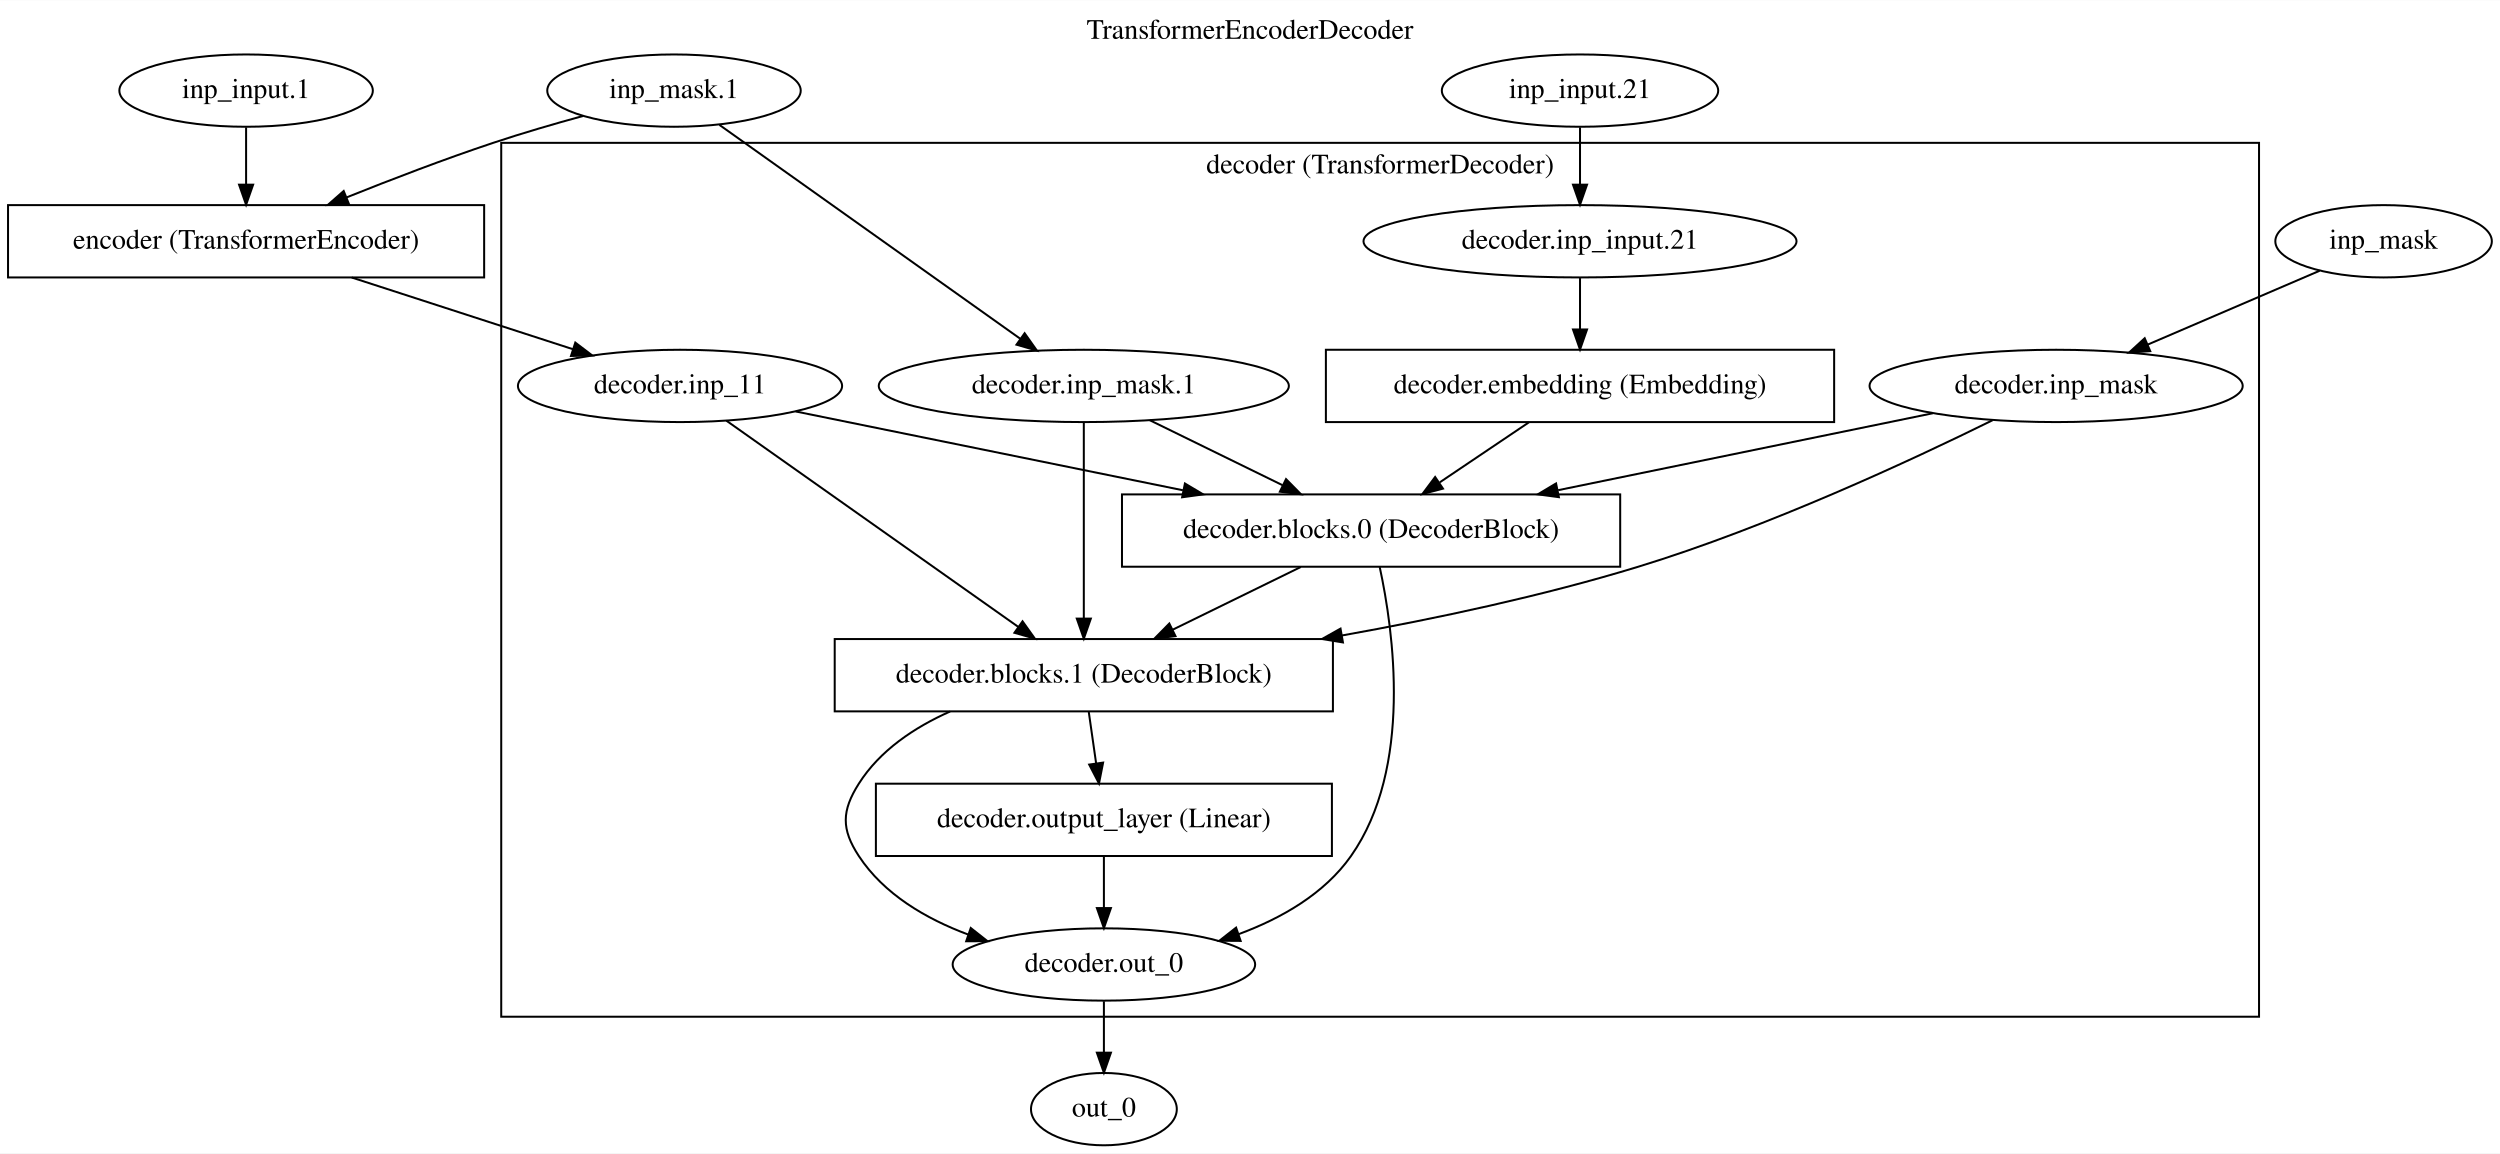
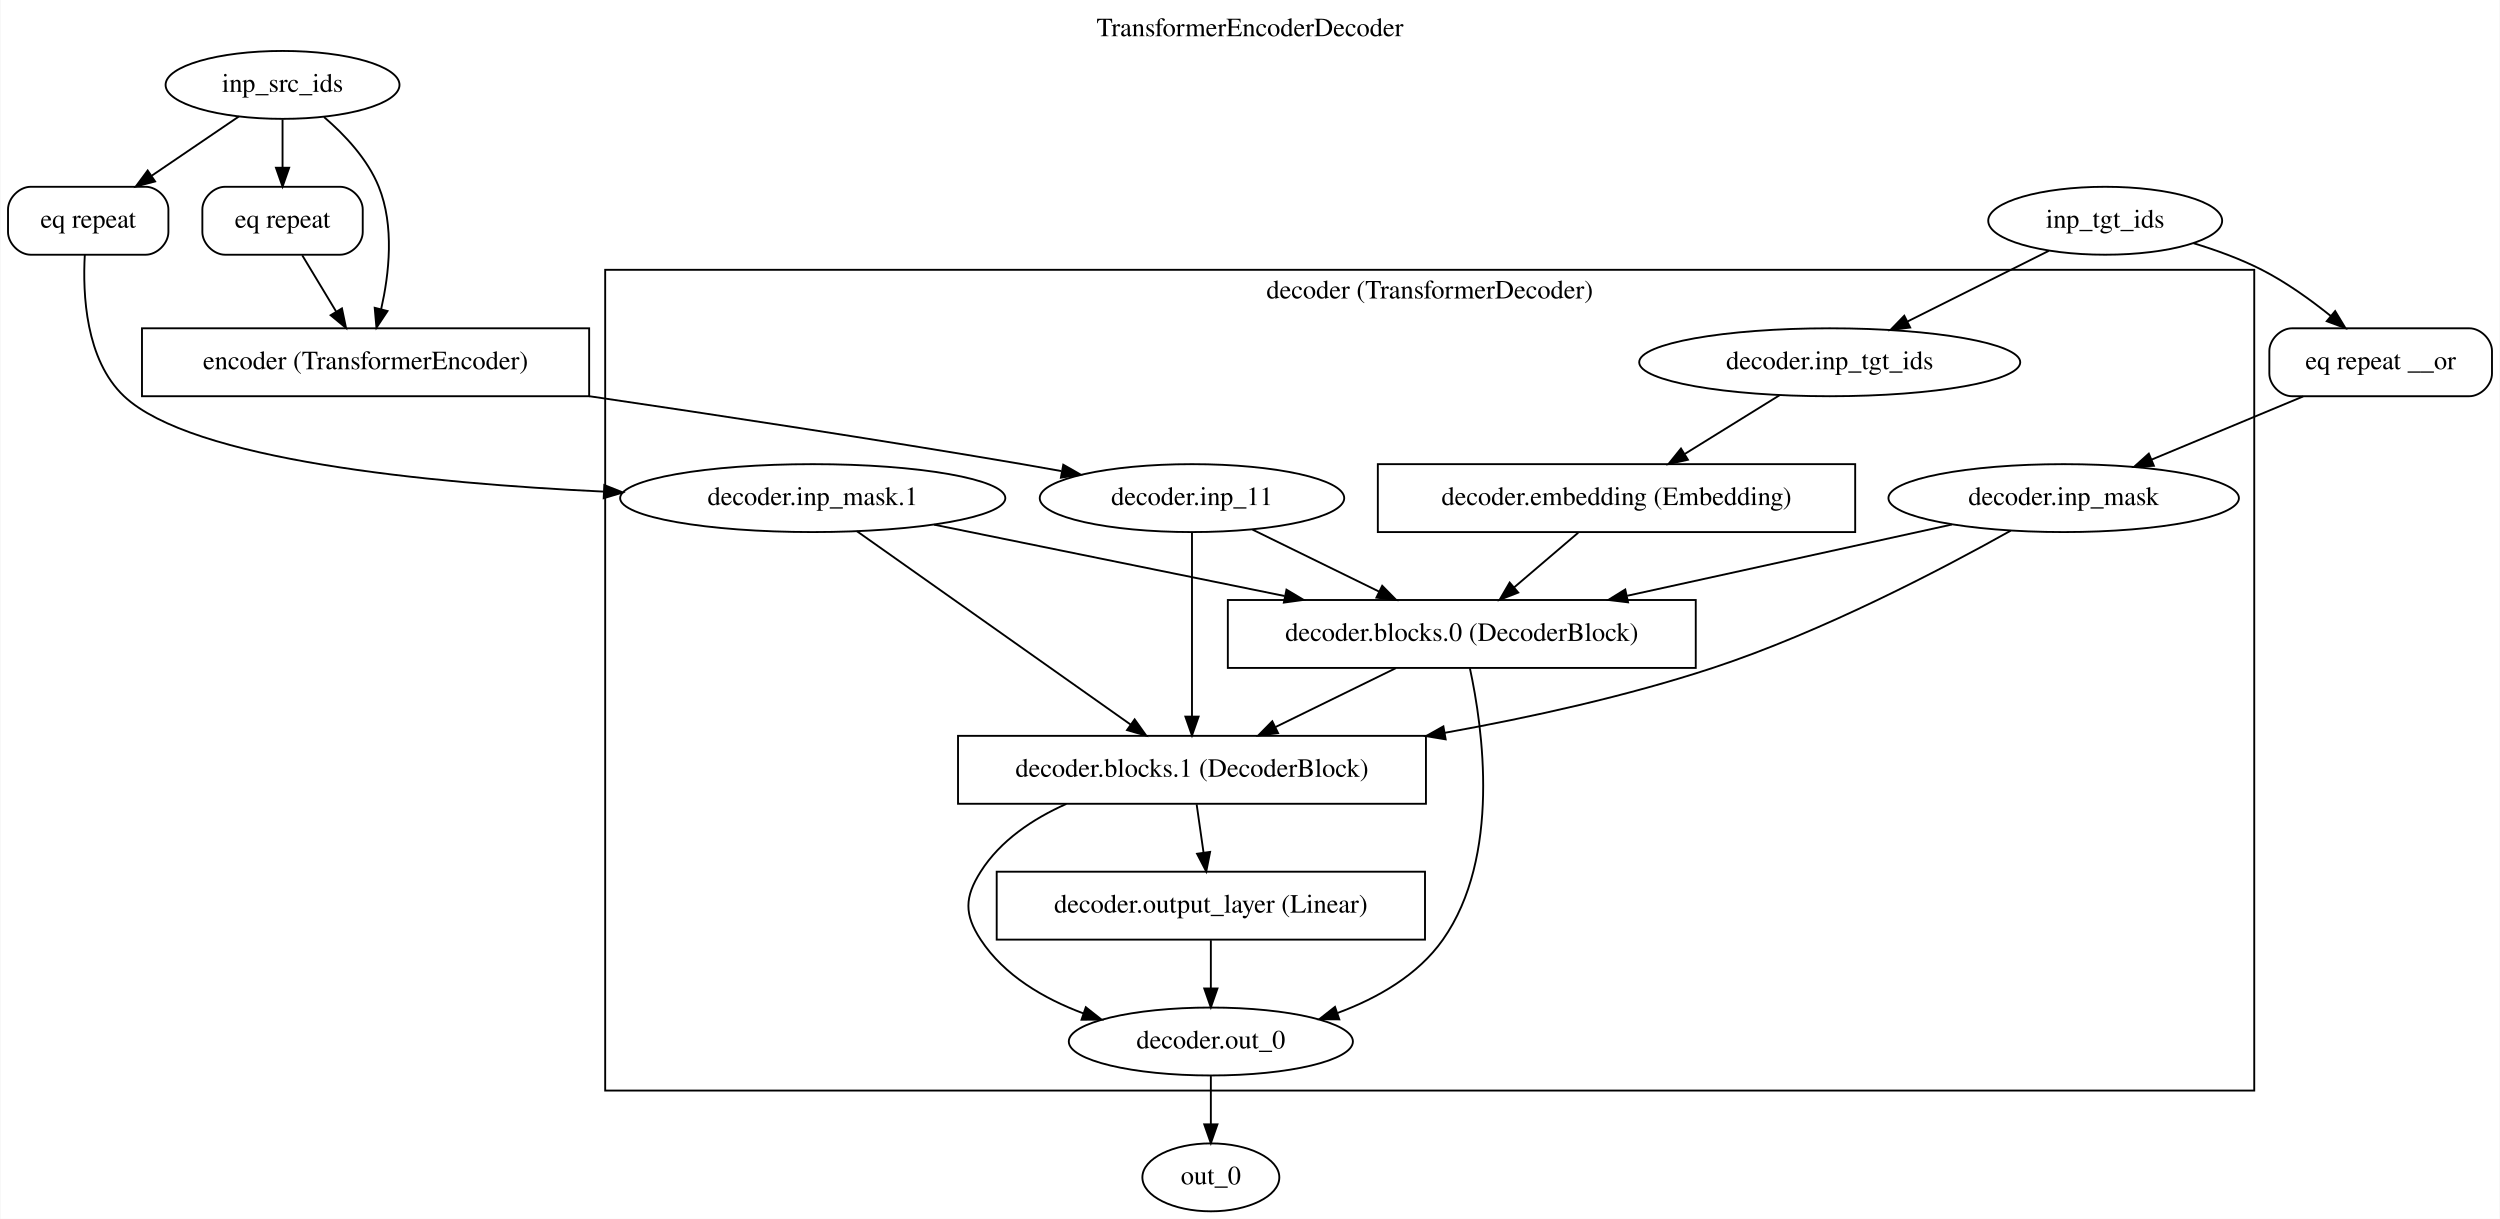
- <svg xmlns="http://www.w3.org/2000/svg" width="1244pt" height="574pt" viewBox="0.00 0.00 1244.45 574.00">
-   <g id="graph0" class="graph" transform="scale(1 1) rotate(0) translate(4 570)">
-     <polygon fill="white" stroke="transparent" points="-4,4 -4,-570 1240.45,-570 1240.45,4 -4,4" />
-     <text text-anchor="middle" x="618.22" y="-550.8" font-family="Times,serif" font-size="14.00">TransformerEncoderDecoder</text>
+ <svg xmlns="http://www.w3.org/2000/svg" width="1325pt" height="646pt" viewBox="0.00 0.00 1324.50 646.00">
+   <g id="graph0" class="graph" transform="scale(1 1) rotate(0) translate(4 642)">
+     <polygon fill="white" stroke="transparent" points="-4,4 -4,-642 1320.5,-642 1320.5,4 -4,4" />
+     <text text-anchor="middle" x="658.25" y="-622.8" font-family="Times,serif" font-size="14.00">TransformerEncoderDecoder</text>
    <g id="clust1" class="cluster">
-       <polygon fill="none" stroke="black" points="245.5,-64 245.5,-499 1120.5,-499 1120.5,-64 245.5,-64" />
-       <text text-anchor="middle" x="683" y="-483.8" font-family="Times,serif" font-size="14.00">decoder (TransformerDecoder)</text>
+       <polygon fill="none" stroke="black" points="316.5,-64 316.5,-499 1190.5,-499 1190.5,-64 316.5,-64" />
+       <text text-anchor="middle" x="753.5" y="-483.8" font-family="Times,serif" font-size="14.00">decoder (TransformerDecoder)</text>
    </g>
    <g id="node1" class="node">
-       <ellipse fill="none" stroke="black" cx="118.5" cy="-525" rx="63.09" ry="18" />
-       <text text-anchor="middle" x="118.5" y="-521.3" font-family="Times,serif" font-size="14.00">inp_input.1</text>
+       <ellipse fill="none" stroke="black" cx="145.5" cy="-597" rx="61.99" ry="18" />
+       <text text-anchor="middle" x="145.5" y="-593.3" font-family="Times,serif" font-size="14.00">inp_src_ids</text>
+     </g>
+     <g id="node3" class="node">
+       <polygon fill="none" stroke="black" points="308,-468 71,-468 71,-432 308,-432 308,-468" />
+       <text text-anchor="middle" x="189.5" y="-446.3" font-family="Times,serif" font-size="14.00">encoder (TransformerEncoder)</text>
+     </g>
+     <g id="edge1" class="edge">
+       <path fill="none" stroke="black" d="M167.47,-579.97C178.43,-570.58 190.58,-557.69 196.5,-543 204.84,-522.32 202.03,-496.92 197.74,-478.05" />
+       <polygon fill="black" stroke="black" points="201.13,-477.15 195.27,-468.32 194.34,-478.87 201.13,-477.15" />
+     </g>
+     <g id="node4" class="node">
+       <path fill="none" stroke="black" d="M176,-543C176,-543 115,-543 115,-543 109,-543 103,-537 103,-531 103,-531 103,-519 103,-519 103,-513 109,-507 115,-507 115,-507 176,-507 176,-507 182,-507 188,-513 188,-519 188,-519 188,-531 188,-531 188,-537 182,-543 176,-543" />
+       <text text-anchor="middle" x="145.5" y="-521.3" font-family="Times,serif" font-size="14.00">eq repeat</text>
+     </g>
+     <g id="edge2" class="edge">
+       <path fill="none" stroke="black" d="M145.5,-578.7C145.5,-570.98 145.5,-561.71 145.5,-553.11" />
+       <polygon fill="black" stroke="black" points="149,-553.1 145.5,-543.1 142,-553.1 149,-553.1" />
+     </g>
+     <g id="node9" class="node">
+       <path fill="none" stroke="black" d="M73,-543C73,-543 12,-543 12,-543 6,-543 0,-537 0,-531 0,-531 0,-519 0,-519 0,-513 6,-507 12,-507 12,-507 73,-507 73,-507 79,-507 85,-513 85,-519 85,-519 85,-531 85,-531 85,-537 79,-543 73,-543" />
+       <text text-anchor="middle" x="42.5" y="-521.3" font-family="Times,serif" font-size="14.00">eq repeat</text>
+     </g>
+     <g id="edge8" class="edge">
+       <path fill="none" stroke="black" d="M122.38,-580.29C108.8,-571.06 91.38,-559.22 76.28,-548.96" />
+       <polygon fill="black" stroke="black" points="77.94,-545.85 67.7,-543.13 74.01,-551.64 77.94,-545.85" />
+     </g>
+     <g id="node2" class="node">
+       <ellipse fill="none" stroke="black" cx="1111.5" cy="-525" rx="61.99" ry="18" />
+       <text text-anchor="middle" x="1111.5" y="-521.3" font-family="Times,serif" font-size="14.00">inp_tgt_ids</text>
    </g>
    <g id="node5" class="node">
-       <polygon fill="none" stroke="black" points="237,-468 0,-468 0,-432 237,-432 237,-468" />
-       <text text-anchor="middle" x="118.5" y="-446.3" font-family="Times,serif" font-size="14.00">encoder (TransformerEncoder)</text>
+       <ellipse fill="none" stroke="black" cx="965.5" cy="-450" rx="100.98" ry="18" />
+       <text text-anchor="middle" x="965.5" y="-446.3" font-family="Times,serif" font-size="14.00">decoder.inp_tgt_ids</text>
    </g>
-     <g id="edge1" class="edge">
-       <path fill="none" stroke="black" d="M118.5,-506.7C118.5,-498.25 118.5,-487.87 118.5,-478.37" />
-       <polygon fill="black" stroke="black" points="122,-478.18 118.5,-468.18 115,-478.18 122,-478.18" />
+     <g id="edge4" class="edge">
+       <path fill="none" stroke="black" d="M1081.6,-509.05C1060.02,-498.26 1030.61,-483.56 1006.8,-471.65" />
+       <polygon fill="black" stroke="black" points="1008.15,-468.41 997.64,-467.07 1005.02,-474.67 1008.15,-468.41" />
    </g>
-     <g id="node2" class="node">
-       <ellipse fill="none" stroke="black" cx="331.5" cy="-525" rx="63.09" ry="18" />
-       <text text-anchor="middle" x="331.5" y="-521.3" font-family="Times,serif" font-size="14.00">inp_mask.1</text>
+     <g id="node6" class="node">
+       <path fill="none" stroke="black" d="M1304.5,-468C1304.5,-468 1210.5,-468 1210.5,-468 1204.5,-468 1198.5,-462 1198.5,-456 1198.5,-456 1198.5,-444 1198.5,-444 1198.5,-438 1204.5,-432 1210.5,-432 1210.5,-432 1304.5,-432 1304.5,-432 1310.5,-432 1316.5,-438 1316.5,-444 1316.5,-444 1316.5,-456 1316.5,-456 1316.5,-462 1310.5,-468 1304.5,-468" />
+       <text text-anchor="middle" x="1257.5" y="-446.3" font-family="Times,serif" font-size="14.00">eq repeat __or</text>
    </g>
-     <g id="edge2" class="edge">
-       <path fill="none" stroke="black" d="M286.37,-512.42C271.94,-508.47 255.96,-503.82 241.5,-499 217.25,-490.92 190.79,-480.78 168.65,-471.9" />
-       <polygon fill="black" stroke="black" points="169.7,-468.55 159.12,-468.05 167.08,-475.04 169.7,-468.55" />
+     <g id="edge5" class="edge">
+       <path fill="none" stroke="black" d="M1158.31,-513.09C1170.43,-509.41 1183.24,-504.75 1194.5,-499 1207.38,-492.43 1220.32,-483.15 1231.08,-474.5" />
+       <polygon fill="black" stroke="black" points="1233.38,-477.14 1238.86,-468.07 1228.92,-471.75 1233.38,-477.14" />
    </g>
-     <g id="node9" class="node">
-       <ellipse fill="none" stroke="black" cx="535.5" cy="-378" rx="102.08" ry="18" />
-       <text text-anchor="middle" x="535.5" y="-374.3" font-family="Times,serif" font-size="14.00">decoder.inp_mask.1</text>
+     <g id="node8" class="node">
+       <ellipse fill="none" stroke="black" cx="627.5" cy="-378" rx="80.69" ry="18" />
+       <text text-anchor="middle" x="627.5" y="-374.3" font-family="Times,serif" font-size="14.00">decoder.inp_11</text>
+     </g>
+     <g id="edge7" class="edge">
+       <path fill="none" stroke="black" d="M308.05,-432.01C375.43,-422.09 461.29,-409 537.5,-396 544.24,-394.85 551.26,-393.61 558.26,-392.33" />
+       <polygon fill="black" stroke="black" points="559.29,-395.71 568.49,-390.46 558.02,-388.82 559.29,-395.71" />
+     </g>
+     <g id="edge3" class="edge">
+       <path fill="none" stroke="black" d="M155.93,-506.7C161.3,-497.79 167.95,-486.75 173.92,-476.85" />
+       <polygon fill="black" stroke="black" points="176.98,-478.55 179.15,-468.18 170.99,-474.93 176.98,-478.55" />
+     </g>
+     <g id="node11" class="node">
+       <polygon fill="none" stroke="black" points="979,-396 726,-396 726,-360 979,-360 979,-396" />
+       <text text-anchor="middle" x="852.5" y="-374.3" font-family="Times,serif" font-size="14.00">decoder.embedding (Embedding)</text>
+     </g>
+     <g id="edge10" class="edge">
+       <path fill="none" stroke="black" d="M939.01,-432.59C924.04,-423.31 905.1,-411.59 888.77,-401.47" />
+       <polygon fill="black" stroke="black" points="890.35,-398.33 880.01,-396.04 886.67,-404.28 890.35,-398.33" />
+     </g>
+     <g id="node7" class="node">
+       <ellipse fill="none" stroke="black" cx="1089.5" cy="-378" rx="92.88" ry="18" />
+       <text text-anchor="middle" x="1089.5" y="-374.3" font-family="Times,serif" font-size="14.00">decoder.inp_mask</text>
    </g>
    <g id="edge6" class="edge">
-       <path fill="none" stroke="black" d="M354.11,-507.93C390.53,-482.05 462.27,-431.05 503.78,-401.54" />
-       <polygon fill="black" stroke="black" points="506.04,-404.24 512.16,-395.59 501.98,-398.53 506.04,-404.24" />
+       <path fill="none" stroke="black" d="M1216.4,-431.88C1192.11,-421.76 1161.28,-408.91 1136.09,-398.41" />
+       <polygon fill="black" stroke="black" points="1137.31,-395.13 1126.73,-394.51 1134.62,-401.59 1137.31,-395.13" />
    </g>
-     <g id="node3" class="node">
-       <ellipse fill="none" stroke="black" cx="782.5" cy="-525" rx="68.79" ry="18" />
-       <text text-anchor="middle" x="782.5" y="-521.3" font-family="Times,serif" font-size="14.00">inp_input.21</text>
+     <g id="node12" class="node">
+       <polygon fill="none" stroke="black" points="894.5,-324 646.5,-324 646.5,-288 894.5,-288 894.5,-324" />
+       <text text-anchor="middle" x="770.5" y="-302.3" font-family="Times,serif" font-size="14.00">decoder.blocks.0 (DecoderBlock)</text>
    </g>
-     <g id="node6" class="node">
-       <ellipse fill="none" stroke="black" cx="782.5" cy="-450" rx="107.78" ry="18" />
-       <text text-anchor="middle" x="782.5" y="-446.3" font-family="Times,serif" font-size="14.00">decoder.inp_input.21</text>
+     <g id="edge12" class="edge">
+       <path fill="none" stroke="black" d="M1030.25,-364C981.9,-353.39 912.9,-338.25 858.16,-326.24" />
+       <polygon fill="black" stroke="black" points="858.63,-322.76 848.12,-324.03 857.13,-329.59 858.63,-322.76" />
    </g>
-     <g id="edge3" class="edge">
-       <path fill="none" stroke="black" d="M782.5,-506.7C782.5,-498.25 782.5,-487.87 782.5,-478.37" />
-       <polygon fill="black" stroke="black" points="786,-478.18 782.5,-468.18 779,-478.18 786,-478.18" />
+     <g id="node13" class="node">
+       <polygon fill="none" stroke="black" points="751.5,-252 503.5,-252 503.5,-216 751.5,-216 751.5,-252" />
+       <text text-anchor="middle" x="627.5" y="-230.3" font-family="Times,serif" font-size="14.00">decoder.blocks.1 (DecoderBlock)</text>
    </g>
-     <g id="node4" class="node">
-       <ellipse fill="none" stroke="black" cx="1182.5" cy="-450" rx="53.89" ry="18" />
-       <text text-anchor="middle" x="1182.5" y="-446.3" font-family="Times,serif" font-size="14.00">inp_mask</text>
+     <g id="edge16" class="edge">
+       <path fill="none" stroke="black" d="M1061.45,-360.76C1025.84,-340.81 961.99,-307.25 903.5,-288 858.16,-273.08 807.17,-261.82 761.47,-253.61" />
+       <polygon fill="black" stroke="black" points="761.96,-250.14 751.5,-251.85 760.74,-257.03 761.96,-250.14" />
    </g>
-     <g id="node7" class="node">
-       <ellipse fill="none" stroke="black" cx="1019.5" cy="-378" rx="92.88" ry="18" />
-       <text text-anchor="middle" x="1019.5" y="-374.3" font-family="Times,serif" font-size="14.00">decoder.inp_mask</text>
+     <g id="edge13" class="edge">
+       <path fill="none" stroke="black" d="M659.59,-361.29C679.41,-351.59 705.09,-339.02 726.76,-328.41" />
+       <polygon fill="black" stroke="black" points="728.32,-331.54 735.76,-324 725.24,-325.26 728.32,-331.54" />
    </g>
-     <g id="edge4" class="edge">
-       <path fill="none" stroke="black" d="M1150.69,-435.34C1126.32,-424.87 1092.37,-410.29 1065.12,-398.59" />
-       <polygon fill="black" stroke="black" points="1066.35,-395.31 1055.78,-394.58 1063.59,-401.74 1066.35,-395.31" />
-     </g>
-     <g id="node8" class="node">
-       <ellipse fill="none" stroke="black" cx="334.5" cy="-378" rx="80.69" ry="18" />
-       <text text-anchor="middle" x="334.5" y="-374.3" font-family="Times,serif" font-size="14.00">decoder.inp_11</text>
-     </g>
-     <g id="edge5" class="edge">
-       <path fill="none" stroke="black" d="M171.06,-431.97C204.48,-421.14 247.61,-407.16 281.17,-396.28" />
-       <polygon fill="black" stroke="black" points="282.38,-399.57 290.81,-393.16 280.22,-392.91 282.38,-399.57" />
+     <g id="edge17" class="edge">
+       <path fill="none" stroke="black" d="M627.5,-359.87C627.5,-335.67 627.5,-291.21 627.5,-262.39" />
+       <polygon fill="black" stroke="black" points="631,-262.19 627.5,-252.19 624,-262.19 631,-262.19" />
    </g>
    <g id="node10" class="node">
-       <polygon fill="none" stroke="black" points="909,-396 656,-396 656,-360 909,-360 909,-396" />
-       <text text-anchor="middle" x="782.5" y="-374.3" font-family="Times,serif" font-size="14.00">decoder.embedding (Embedding)</text>
-     </g>
-     <g id="edge7" class="edge">
-       <path fill="none" stroke="black" d="M782.5,-431.7C782.5,-423.98 782.5,-414.71 782.5,-406.11" />
-       <polygon fill="black" stroke="black" points="786,-406.1 782.5,-396.1 779,-406.1 786,-406.1" />
-     </g>
-     <g id="node11" class="node">
-       <polygon fill="none" stroke="black" points="802.5,-324 554.5,-324 554.5,-288 802.5,-288 802.5,-324" />
-       <text text-anchor="middle" x="678.5" y="-302.3" font-family="Times,serif" font-size="14.00">decoder.blocks.0 (DecoderBlock)</text>
+       <ellipse fill="none" stroke="black" cx="426.5" cy="-378" rx="102.08" ry="18" />
+       <text text-anchor="middle" x="426.5" y="-374.3" font-family="Times,serif" font-size="14.00">decoder.inp_mask.1</text>
    </g>
    <g id="edge9" class="edge">
-       <path fill="none" stroke="black" d="M958.14,-364.4C906.21,-353.74 830.97,-338.3 771.62,-326.11" />
-       <polygon fill="black" stroke="black" points="771.98,-322.62 761.48,-324.03 770.57,-329.47 771.98,-322.62" />
-     </g>
-     <g id="node12" class="node">
-       <polygon fill="none" stroke="black" points="659.5,-252 411.5,-252 411.5,-216 659.5,-216 659.5,-252" />
-       <text text-anchor="middle" x="535.5" y="-230.3" font-family="Times,serif" font-size="14.00">decoder.blocks.1 (DecoderBlock)</text>
-     </g>
-     <g id="edge13" class="edge">
-       <path fill="none" stroke="black" d="M987.88,-360.93C947.79,-341.15 876.1,-307.77 811.5,-288 764.13,-273.5 710.92,-262.17 663.96,-253.77" />
-       <polygon fill="black" stroke="black" points="664.49,-250.31 654.04,-252.02 663.28,-257.2 664.49,-250.31" />
-     </g>
-     <g id="edge10" class="edge">
-       <path fill="none" stroke="black" d="M392.08,-365.28C444.62,-354.59 523.23,-338.59 584.82,-326.06" />
-       <polygon fill="black" stroke="black" points="585.83,-329.43 594.94,-324 584.44,-322.57 585.83,-329.43" />
+       <path fill="none" stroke="black" d="M40.7,-507C39.52,-486.15 41.08,-451.24 61.5,-432 97.36,-398.21 222.01,-385.89 315.73,-381.44" />
+       <polygon fill="black" stroke="black" points="316.02,-384.93 325.85,-380.99 315.7,-377.94 316.02,-384.93" />
    </g>
    <g id="edge14" class="edge">
-       <path fill="none" stroke="black" d="M357.56,-360.71C393.27,-335.48 462.1,-286.85 502.89,-258.04" />
-       <polygon fill="black" stroke="black" points="505,-260.83 511.15,-252.2 500.96,-255.11 505,-260.83" />
+       <path fill="none" stroke="black" d="M490.8,-363.92C543.1,-353.27 617.63,-338.11 676.6,-326.11" />
+       <polygon fill="black" stroke="black" points="677.58,-329.48 686.68,-324.06 676.18,-322.62 677.58,-329.48" />
+     </g>
+     <g id="edge18" class="edge">
+       <path fill="none" stroke="black" d="M449.95,-360.43C485.82,-335.09 554.41,-286.63 595.04,-257.93" />
+       <polygon fill="black" stroke="black" points="597.11,-260.75 603.26,-252.12 593.07,-255.04 597.11,-260.75" />
    </g>
    <g id="edge11" class="edge">
-       <path fill="none" stroke="black" d="M568.31,-360.94C587.92,-351.34 613.08,-339.02 634.41,-328.58" />
-       <polygon fill="black" stroke="black" points="636.16,-331.62 643.6,-324.08 633.08,-325.34 636.16,-331.62" />
+       <path fill="none" stroke="black" d="M832.23,-359.7C822,-350.97 809.44,-340.24 798.32,-330.75" />
+       <polygon fill="black" stroke="black" points="800.41,-327.94 790.54,-324.1 795.87,-333.26 800.41,-327.94" />
    </g>
    <g id="edge15" class="edge">
-       <path fill="none" stroke="black" d="M535.5,-359.87C535.5,-335.67 535.5,-291.21 535.5,-262.39" />
-       <polygon fill="black" stroke="black" points="539,-262.19 535.5,-252.19 532,-262.19 539,-262.19" />
+       <path fill="none" stroke="black" d="M735.52,-287.88C716.3,-278.47 692.27,-266.71 671.76,-256.67" />
+       <polygon fill="black" stroke="black" points="673.14,-253.44 662.62,-252.19 670.06,-259.73 673.14,-253.44" />
    </g>
-     <g id="edge8" class="edge">
-       <path fill="none" stroke="black" d="M757.06,-359.88C743.71,-350.89 727.18,-339.76 712.72,-330.03" />
-       <polygon fill="black" stroke="black" points="714.29,-326.87 704.04,-324.19 710.38,-332.68 714.29,-326.87" />
+     <g id="node15" class="node">
+       <ellipse fill="none" stroke="black" cx="637.5" cy="-90" rx="75.29" ry="18" />
+       <text text-anchor="middle" x="637.5" y="-86.3" font-family="Times,serif" font-size="14.00">decoder.out_0</text>
    </g>
-     <g id="edge12" class="edge">
-       <path fill="none" stroke="black" d="M643.52,-287.88C624.3,-278.47 600.27,-266.71 579.76,-256.67" />
-       <polygon fill="black" stroke="black" points="581.14,-253.44 570.62,-252.19 578.06,-259.73 581.14,-253.44" />
+     <g id="edge22" class="edge">
+       <path fill="none" stroke="black" d="M774.79,-287.84C781.64,-256.2 791.35,-187.87 760.5,-144 747.28,-125.2 725.92,-113.01 704.69,-105.14" />
+       <polygon fill="black" stroke="black" points="705.57,-101.74 694.97,-101.82 703.3,-108.36 705.57,-101.74" />
    </g>
    <g id="node14" class="node">
-       <ellipse fill="none" stroke="black" cx="545.5" cy="-90" rx="75.29" ry="18" />
-       <text text-anchor="middle" x="545.5" y="-86.3" font-family="Times,serif" font-size="14.00">decoder.out_0</text>
+       <polygon fill="none" stroke="black" points="751,-180 524,-180 524,-144 751,-144 751,-180" />
+       <text text-anchor="middle" x="637.5" y="-158.3" font-family="Times,serif" font-size="14.00">decoder.output_layer (Linear)</text>
    </g>
    <g id="edge19" class="edge">
-       <path fill="none" stroke="black" d="M682.79,-287.84C689.64,-256.2 699.35,-187.87 668.5,-144 655.28,-125.2 633.92,-113.01 612.69,-105.14" />
-       <polygon fill="black" stroke="black" points="613.57,-101.74 602.97,-101.82 611.3,-108.36 613.57,-101.74" />
+       <path fill="none" stroke="black" d="M629.97,-215.7C631.07,-207.98 632.4,-198.71 633.63,-190.11" />
+       <polygon fill="black" stroke="black" points="637.11,-190.5 635.06,-180.1 630.18,-189.51 637.11,-190.5" />
    </g>
-     <g id="node13" class="node">
-       <polygon fill="none" stroke="black" points="659,-180 432,-180 432,-144 659,-144 659,-180" />
-       <text text-anchor="middle" x="545.5" y="-158.3" font-family="Times,serif" font-size="14.00">decoder.output_layer (Linear)</text>
-     </g>
-     <g id="edge16" class="edge">
-       <path fill="none" stroke="black" d="M537.97,-215.7C539.07,-207.98 540.4,-198.71 541.63,-190.11" />
-       <polygon fill="black" stroke="black" points="545.11,-190.5 543.06,-180.1 538.18,-189.51 545.11,-190.5" />
-     </g>
-     <g id="edge18" class="edge">
-       <path fill="none" stroke="black" d="M468.94,-215.94C451.15,-208.02 433.97,-196.54 423.5,-180 414.94,-166.48 414.73,-157.38 423.5,-144 435.97,-124.99 456.88,-112.77 477.9,-104.92" />
-       <polygon fill="black" stroke="black" points="479.22,-108.17 487.54,-101.61 476.95,-101.55 479.22,-108.17" />
-     </g>
-     <g id="edge17" class="edge">
-       <path fill="none" stroke="black" d="M545.5,-143.7C545.5,-135.98 545.5,-126.71 545.5,-118.11" />
-       <polygon fill="black" stroke="black" points="549,-118.1 545.5,-108.1 542,-118.1 549,-118.1" />
-     </g>
-     <g id="node15" class="node">
-       <ellipse fill="none" stroke="black" cx="545.5" cy="-18" rx="36.29" ry="18" />
-       <text text-anchor="middle" x="545.5" y="-14.3" font-family="Times,serif" font-size="14.00">out_0</text>
+     <g id="edge21" class="edge">
+       <path fill="none" stroke="black" d="M560.94,-215.94C543.15,-208.02 525.97,-196.54 515.5,-180 506.94,-166.48 506.73,-157.38 515.5,-144 527.97,-124.99 548.88,-112.77 569.9,-104.92" />
+       <polygon fill="black" stroke="black" points="571.22,-108.17 579.54,-101.61 568.95,-101.55 571.22,-108.17" />
    </g>
    <g id="edge20" class="edge">
-       <path fill="none" stroke="black" d="M545.5,-71.7C545.5,-63.98 545.5,-54.71 545.5,-46.11" />
-       <polygon fill="black" stroke="black" points="549,-46.1 545.5,-36.1 542,-46.1 549,-46.1" />
+       <path fill="none" stroke="black" d="M637.5,-143.7C637.5,-135.98 637.5,-126.71 637.5,-118.11" />
+       <polygon fill="black" stroke="black" points="641,-118.1 637.5,-108.1 634,-118.1 641,-118.1" />
+     </g>
+     <g id="node16" class="node">
+       <ellipse fill="none" stroke="black" cx="637.5" cy="-18" rx="36.29" ry="18" />
+       <text text-anchor="middle" x="637.5" y="-14.3" font-family="Times,serif" font-size="14.00">out_0</text>
+     </g>
+     <g id="edge23" class="edge">
+       <path fill="none" stroke="black" d="M637.5,-71.7C637.5,-63.98 637.5,-54.71 637.5,-46.11" />
+       <polygon fill="black" stroke="black" points="641,-46.1 637.5,-36.1 634,-46.1 641,-46.1" />
    </g>
  </g>
</svg>
